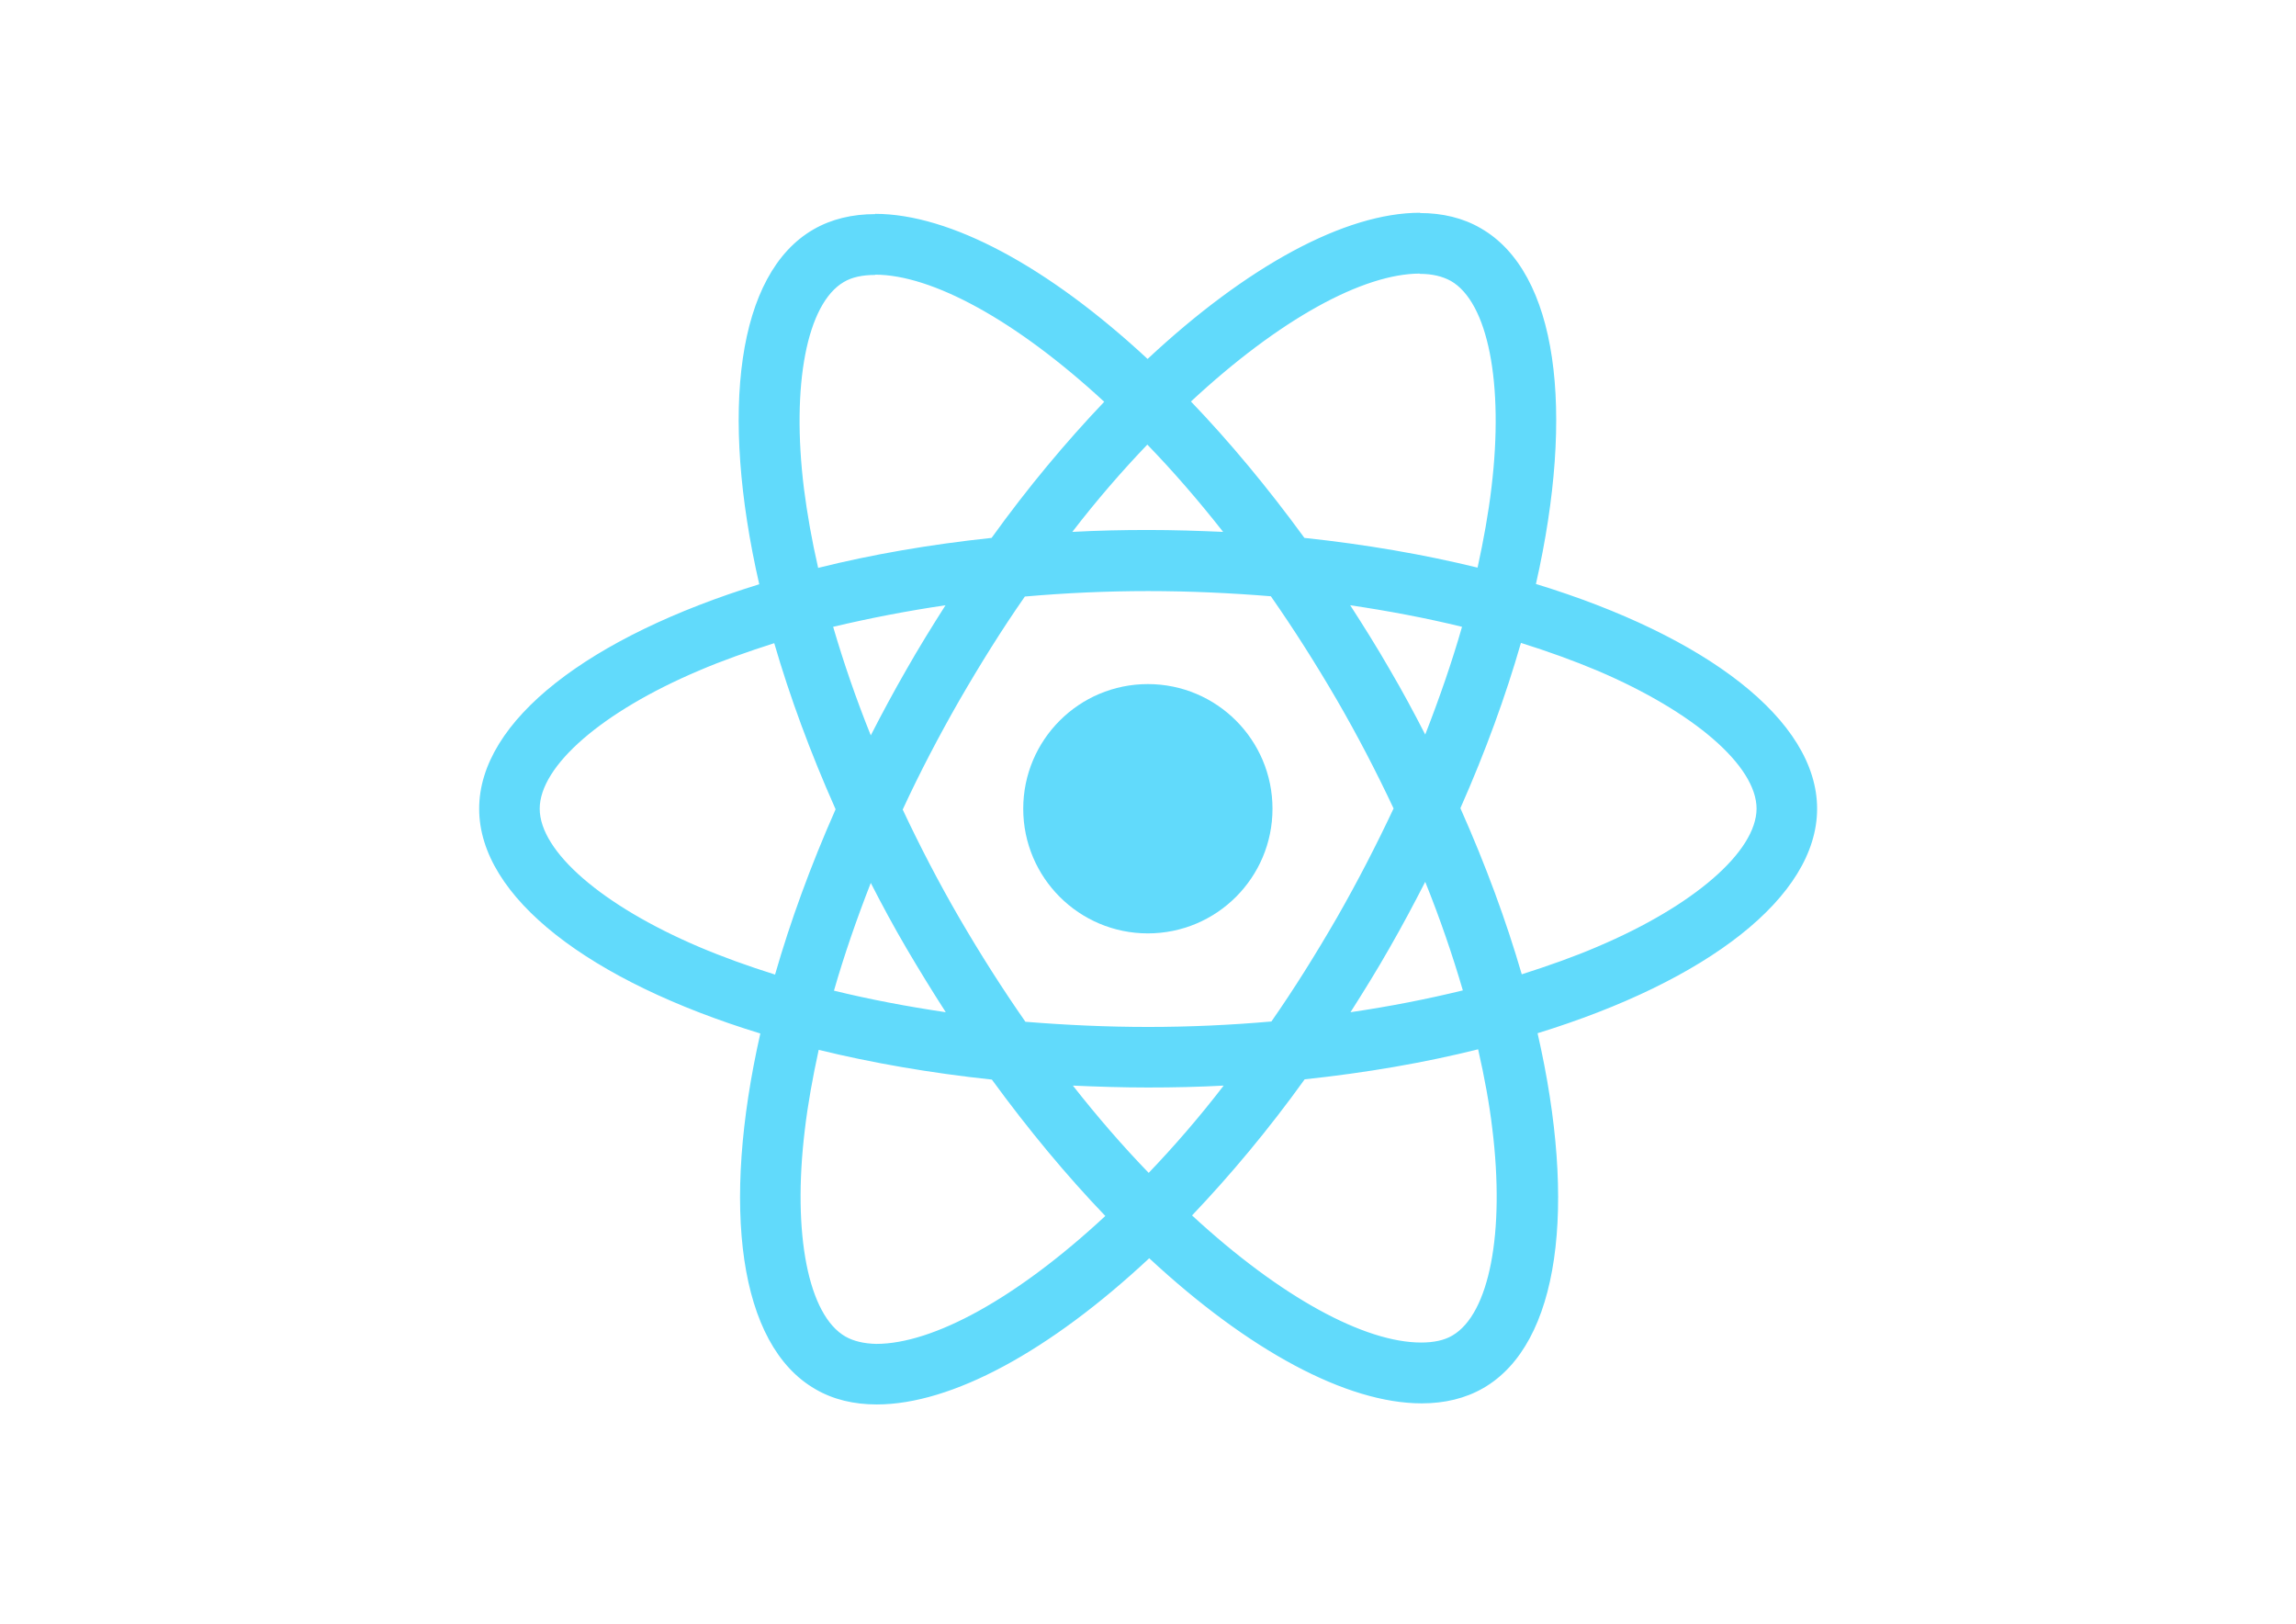
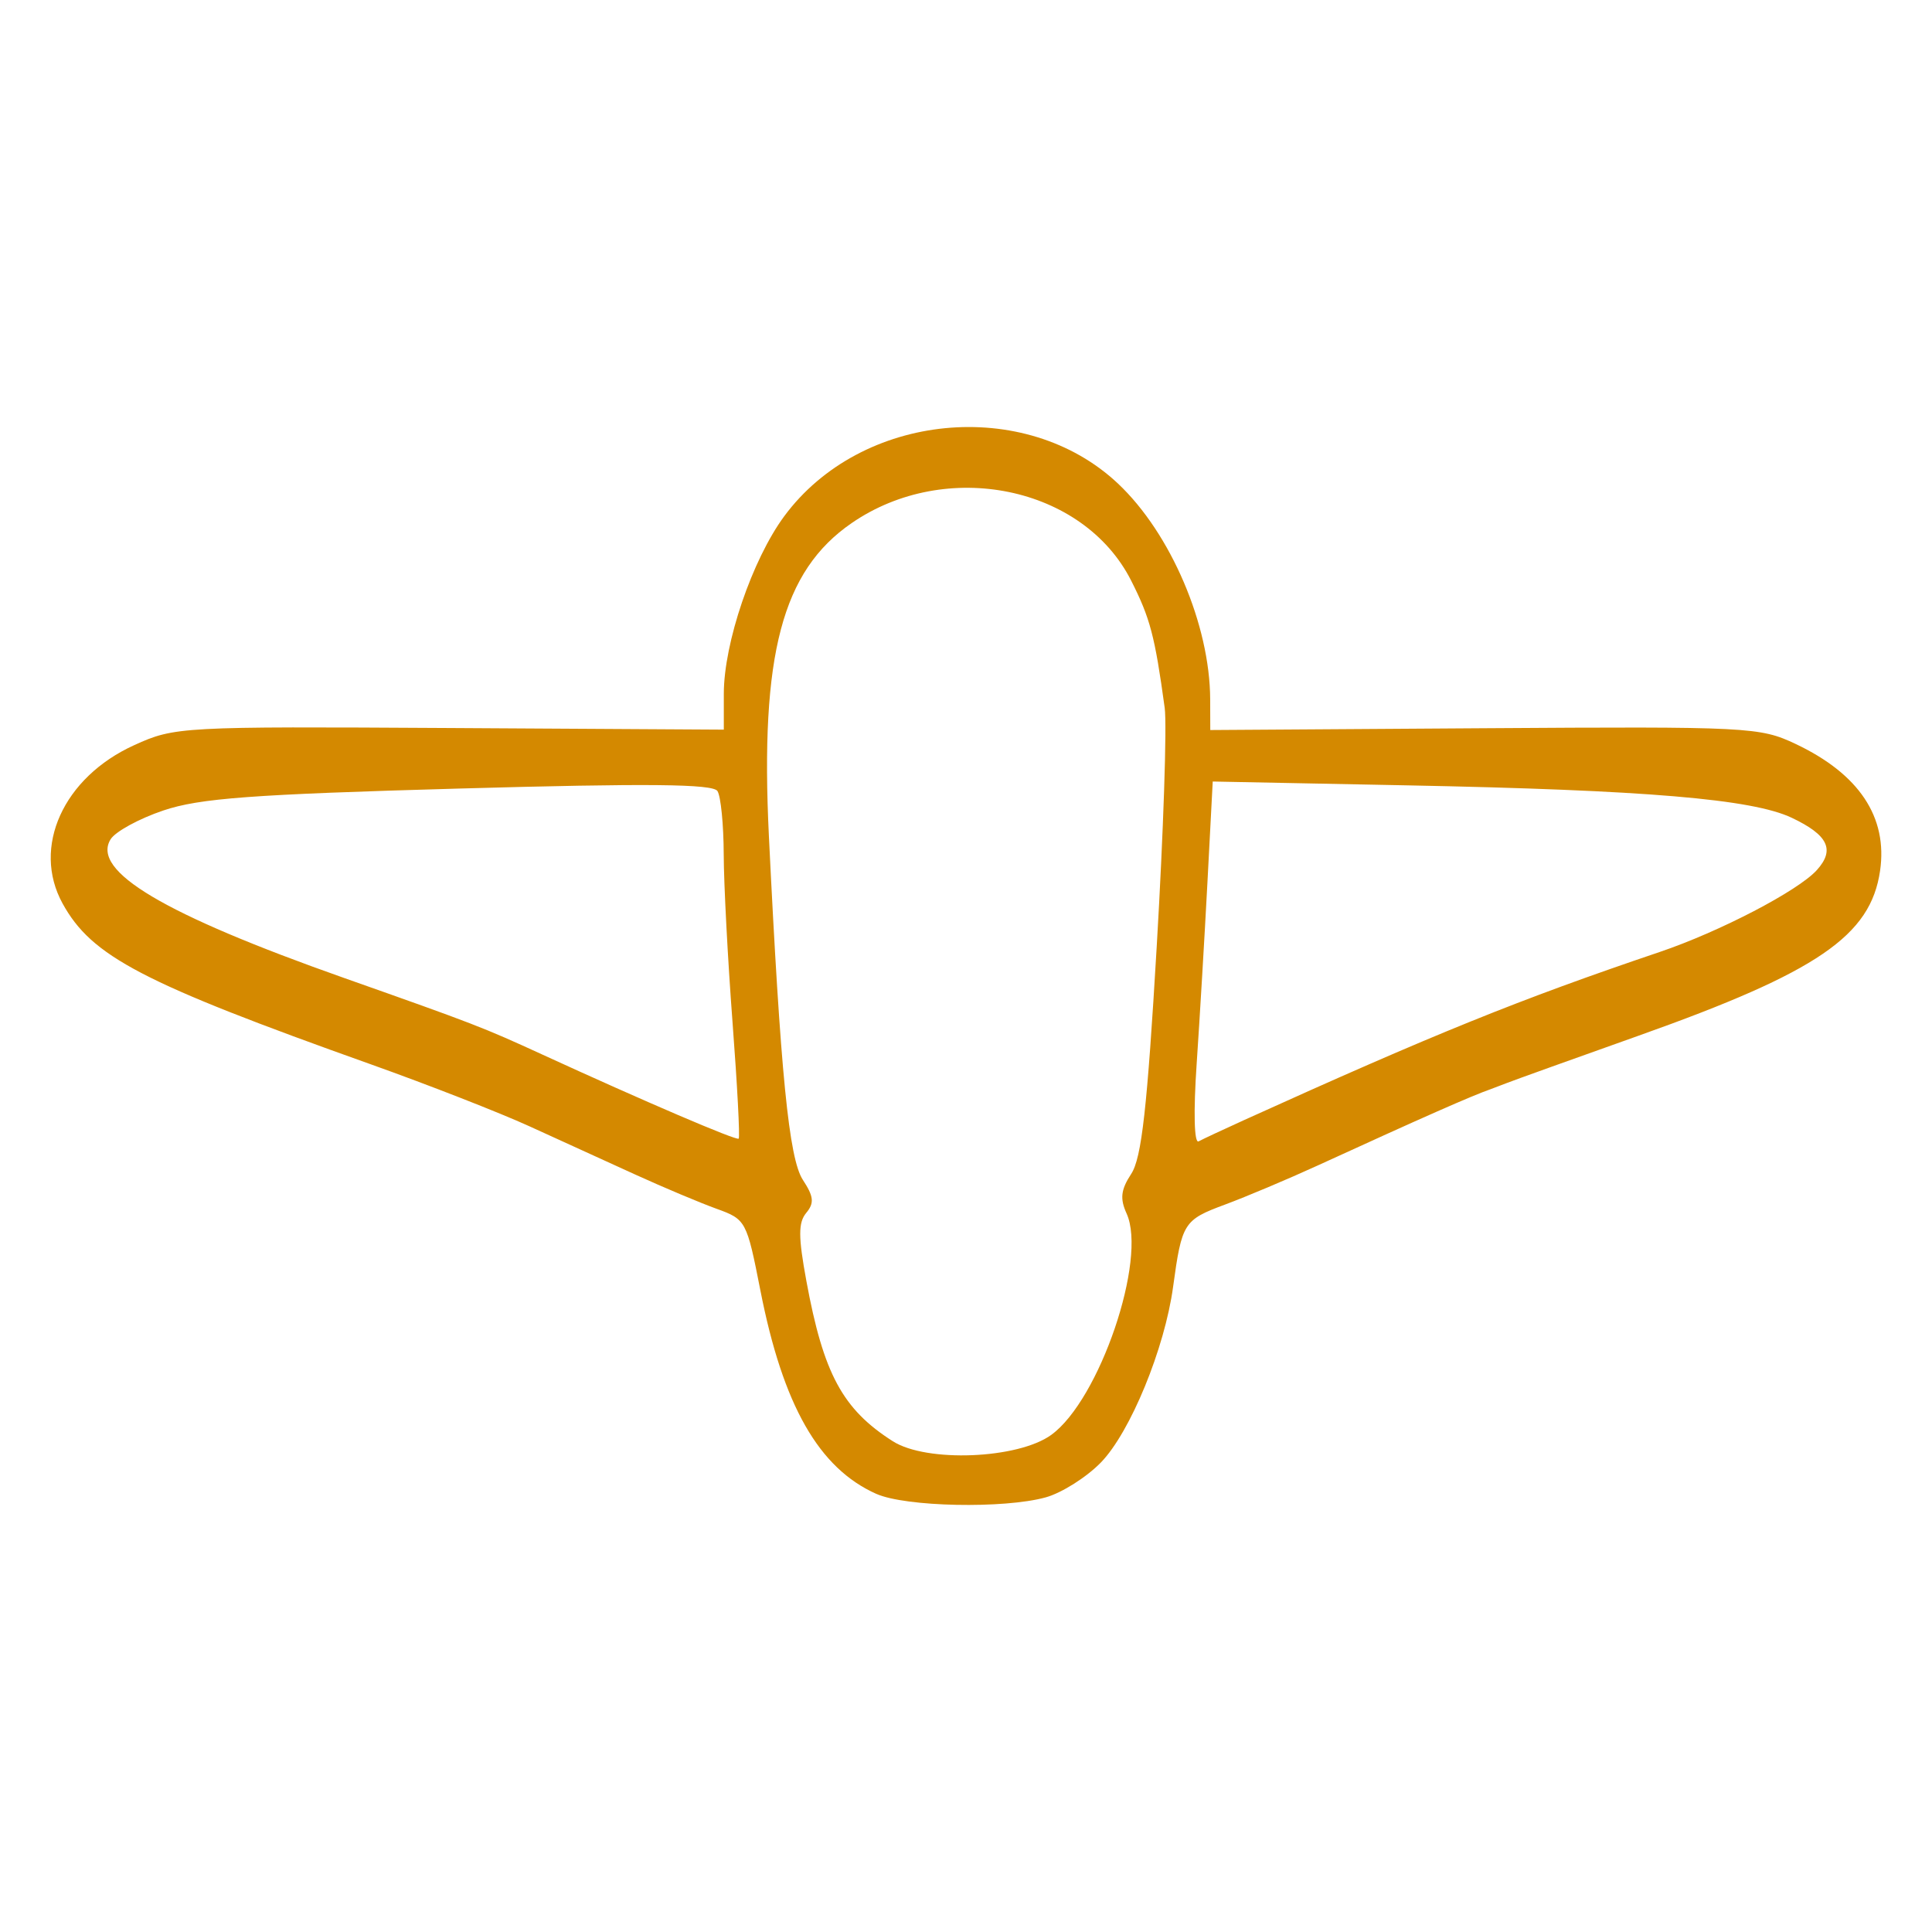
- <svg xmlns="http://www.w3.org/2000/svg" viewBox="0 0 841.9 595.3">
-   <g fill="#61DAFB">
-     <path d="M666.3 296.5c0-32.5-40.7-63.3-103.1-82.4 14.4-63.6 8-114.2-20.2-130.4-6.5-3.8-14.1-5.6-22.4-5.6v22.3c4.6 0 8.3.9 11.4 2.6 13.6 7.8 19.5 37.5 14.9 75.7-1.1 9.4-2.9 19.3-5.1 29.4-19.6-4.8-41-8.5-63.5-10.9-13.5-18.5-27.5-35.3-41.6-50 32.6-30.3 63.2-46.9 84-46.9V78c-27.5 0-63.5 19.6-99.9 53.6-36.4-33.8-72.4-53.2-99.9-53.2v22.3c20.7 0 51.4 16.5 84 46.6-14 14.7-28 31.4-41.3 49.9-22.6 2.4-44 6.1-63.6 11-2.3-10-4-19.7-5.2-29-4.7-38.2 1.1-67.9 14.6-75.8 3-1.8 6.9-2.6 11.5-2.6V78.5c-8.4 0-16 1.8-22.6 5.6-28.1 16.2-34.4 66.7-19.9 130.1-62.2 19.2-102.7 49.9-102.7 82.3 0 32.5 40.7 63.3 103.1 82.4-14.4 63.6-8 114.2 20.2 130.4 6.5 3.8 14.1 5.6 22.5 5.6 27.5 0 63.5-19.6 99.9-53.6 36.4 33.8 72.4 53.2 99.9 53.2 8.4 0 16-1.8 22.6-5.6 28.1-16.2 34.4-66.7 19.9-130.1 62-19.1 102.5-49.9 102.5-82.3zm-130.2-66.7c-3.7 12.9-8.3 26.2-13.5 39.5-4.1-8-8.4-16-13.1-24-4.6-8-9.5-15.8-14.4-23.4 14.2 2.1 27.9 4.7 41 7.9zm-45.8 106.5c-7.8 13.5-15.8 26.3-24.1 38.2-14.9 1.3-30 2-45.2 2-15.1 0-30.2-.7-45-1.9-8.3-11.9-16.4-24.6-24.2-38-7.6-13.1-14.5-26.4-20.8-39.8 6.2-13.4 13.2-26.8 20.7-39.9 7.8-13.5 15.8-26.3 24.1-38.2 14.9-1.3 30-2 45.2-2 15.1 0 30.2.7 45 1.9 8.3 11.9 16.4 24.6 24.2 38 7.6 13.1 14.5 26.4 20.8 39.8-6.3 13.4-13.2 26.8-20.7 39.9zm32.3-13c5.4 13.4 10 26.8 13.8 39.8-13.1 3.2-26.9 5.9-41.2 8 4.9-7.7 9.8-15.6 14.4-23.7 4.6-8 8.9-16.1 13-24.1zM421.2 430c-9.3-9.6-18.6-20.3-27.8-32 9 .4 18.2.7 27.5.7 9.4 0 18.7-.2 27.8-.7-9 11.7-18.3 22.4-27.5 32zm-74.4-58.9c-14.2-2.1-27.9-4.7-41-7.9 3.7-12.9 8.3-26.2 13.5-39.5 4.1 8 8.4 16 13.1 24 4.7 8 9.5 15.8 14.4 23.4zM420.7 163c9.3 9.6 18.6 20.3 27.8 32-9-.4-18.2-.7-27.5-.7-9.4 0-18.7.2-27.8.7 9-11.7 18.3-22.4 27.5-32zm-74 58.9c-4.9 7.7-9.8 15.6-14.4 23.7-4.6 8-8.9 16-13 24-5.4-13.4-10-26.8-13.8-39.8 13.1-3.1 26.9-5.8 41.2-7.9zm-90.5 125.2c-35.4-15.1-58.3-34.9-58.3-50.6 0-15.7 22.9-35.6 58.3-50.6 8.6-3.7 18-7 27.7-10.1 5.7 19.6 13.2 40 22.5 60.9-9.2 20.8-16.6 41.1-22.2 60.6-9.9-3.1-19.3-6.5-28-10.2zM310 490c-13.6-7.8-19.5-37.5-14.9-75.7 1.1-9.4 2.9-19.3 5.1-29.4 19.6 4.8 41 8.5 63.5 10.9 13.5 18.5 27.5 35.3 41.6 50-32.6 30.3-63.2 46.9-84 46.9-4.5-.1-8.3-1-11.3-2.7zm237.2-76.2c4.7 38.2-1.1 67.9-14.6 75.8-3 1.8-6.9 2.6-11.5 2.6-20.7 0-51.4-16.5-84-46.6 14-14.7 28-31.4 41.3-49.9 22.6-2.4 44-6.1 63.6-11 2.3 10.1 4.1 19.8 5.2 29.1zm38.5-66.7c-8.6 3.7-18 7-27.7 10.1-5.7-19.6-13.2-40-22.5-60.9 9.2-20.8 16.6-41.1 22.2-60.6 9.9 3.1 19.3 6.5 28.1 10.2 35.4 15.1 58.3 34.9 58.3 50.6-.1 15.7-23 35.6-58.4 50.6zM320.8 78.4z" />
-     <circle cx="420.9" cy="296.5" r="45.7" />
-     <path d="M520.5 78.1z" />
+ <svg xmlns="http://www.w3.org/2000/svg" width="140mm" height="140mm" viewBox="0 0 140 140" version="1.1" id="svg852">
+   <defs id="defs846" />
+   <g id="layer1" transform="translate(-126.4429,-54.692)">
+     <path style="display:inline;fill:#d48900;stroke-width:0.597;fill-opacity:1" d="m 189.945,162.945 c -4.171,-1.862 -6.766,-6.415 -8.402,-14.746 -0.991,-5.045 -1.046,-5.146 -3.174,-5.914 -1.191,-0.43 -3.846,-1.547 -5.9,-2.483 -2.054,-0.936 -5.501,-2.508 -7.659,-3.494 -2.159,-0.986 -7.334,-3.008 -11.501,-4.493 -16.593,-5.915 -20.219,-7.807 -22.333,-11.655 -2.24,-4.076 0.054,-9.14 5.198,-11.474 2.932,-1.331 3.353,-1.354 22.853,-1.239 l 19.866,0.117 v -2.593 c 0,-3.686 2.057,-9.729 4.382,-12.876 5.56,-7.526 17.465,-8.688 24.183,-2.36 3.827,3.605 6.661,10.24 6.679,15.636 l 0.007,2.222 19.866,-0.131 c 19.171,-0.127 19.96,-0.086 22.554,1.141 4.596,2.175 6.677,5.3 6.117,9.183 -0.681,4.715 -4.519,7.34 -17.468,11.945 -4.765,1.694 -9.067,3.239 -9.559,3.433 -0.493,0.193 -1.031,0.398 -1.195,0.455 -1.326,0.458 -5.014,2.085 -12.547,5.536 -2.136,0.978 -5.153,2.25 -6.705,2.827 -2.993,1.111 -3.123,1.318 -3.758,5.966 -0.609,4.464 -3.096,10.517 -5.223,12.712 -1.038,1.071 -2.839,2.212 -4.004,2.536 -3.017,0.838 -10.161,0.691 -12.275,-0.252 z m 12.677,-4.277 c 3.495,-2.53 6.965,-12.732 5.457,-16.042 -0.49,-1.076 -0.415,-1.724 0.335,-2.868 0.757,-1.156 1.161,-4.76 1.851,-16.507 0.485,-8.266 0.744,-16.035 0.576,-17.266 -0.714,-5.215 -1.053,-6.5 -2.433,-9.224 -3.464,-6.835 -13.402,-8.879 -20.251,-4.164 -5.037,3.467 -6.64,9.529 -5.997,22.684 0.84,17.188 1.452,23.369 2.464,24.914 0.788,1.202 0.836,1.673 0.244,2.385 -0.584,0.704 -0.583,1.724 0.006,4.926 1.238,6.732 2.625,9.306 6.266,11.624 2.444,1.556 9.062,1.29 11.482,-0.461 z m -23.098,-29.91 c -0.345,-4.556 -0.632,-10.031 -0.638,-12.166 -0.006,-2.136 -0.21,-4.195 -0.453,-4.577 -0.331,-0.519 -5.015,-0.565 -18.697,-0.182 -15.052,0.422 -18.818,0.701 -21.456,1.589 -1.76,0.593 -3.48,1.533 -3.823,2.088 -1.421,2.305 3.836,5.428 16.913,10.047 9.487,3.351 10.058,3.572 14.378,5.554 7.403,3.397 14.051,6.245 14.222,6.092 0.1,-0.089 -0.101,-3.89 -0.446,-8.446 z m 37.009,7.127 c 13.876,-6.287 19.978,-8.757 30.172,-12.207 4.36,-1.476 10.029,-4.429 11.391,-5.934 1.334,-1.474 0.824,-2.54 -1.815,-3.792 -2.863,-1.359 -10.58,-2.01 -27.859,-2.35 l -14.1,-0.278 -0.381,7.264 c -0.21,3.995 -0.562,9.928 -0.783,13.185 -0.239,3.513 -0.181,5.8 0.142,5.626 0.299,-0.162 1.754,-0.843 3.233,-1.513 z" id="path945" />
  </g>
</svg>
